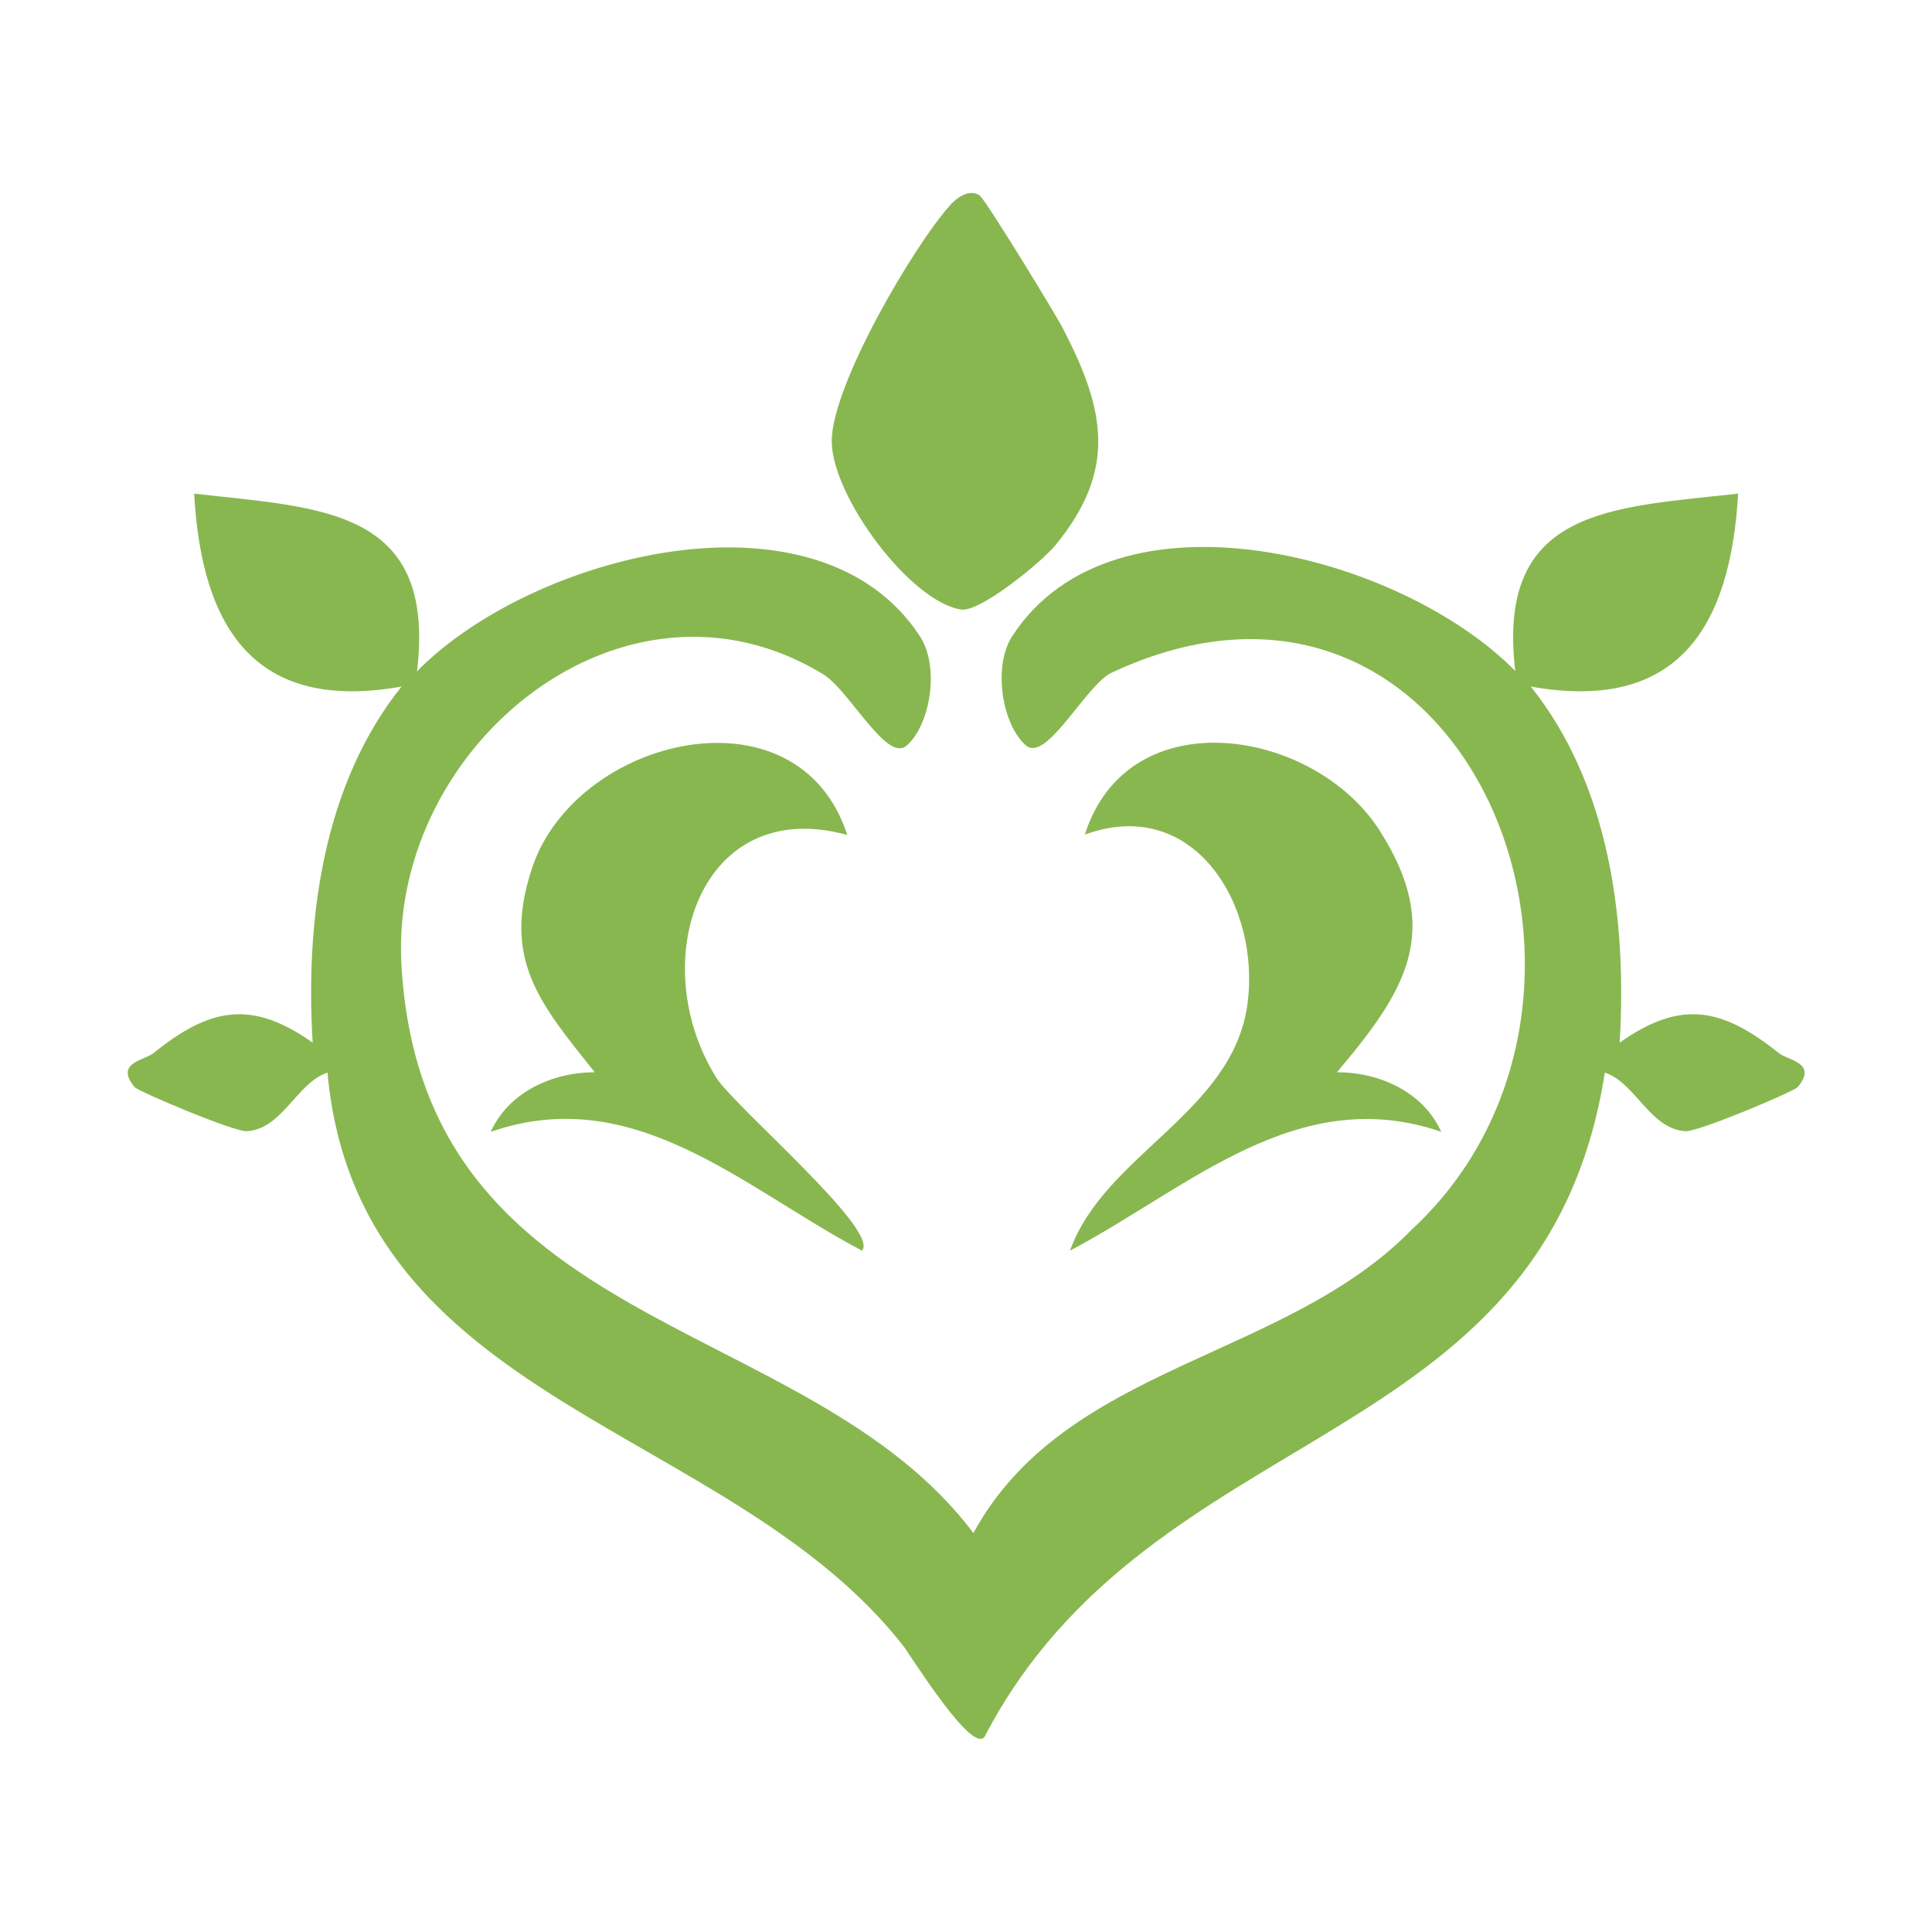
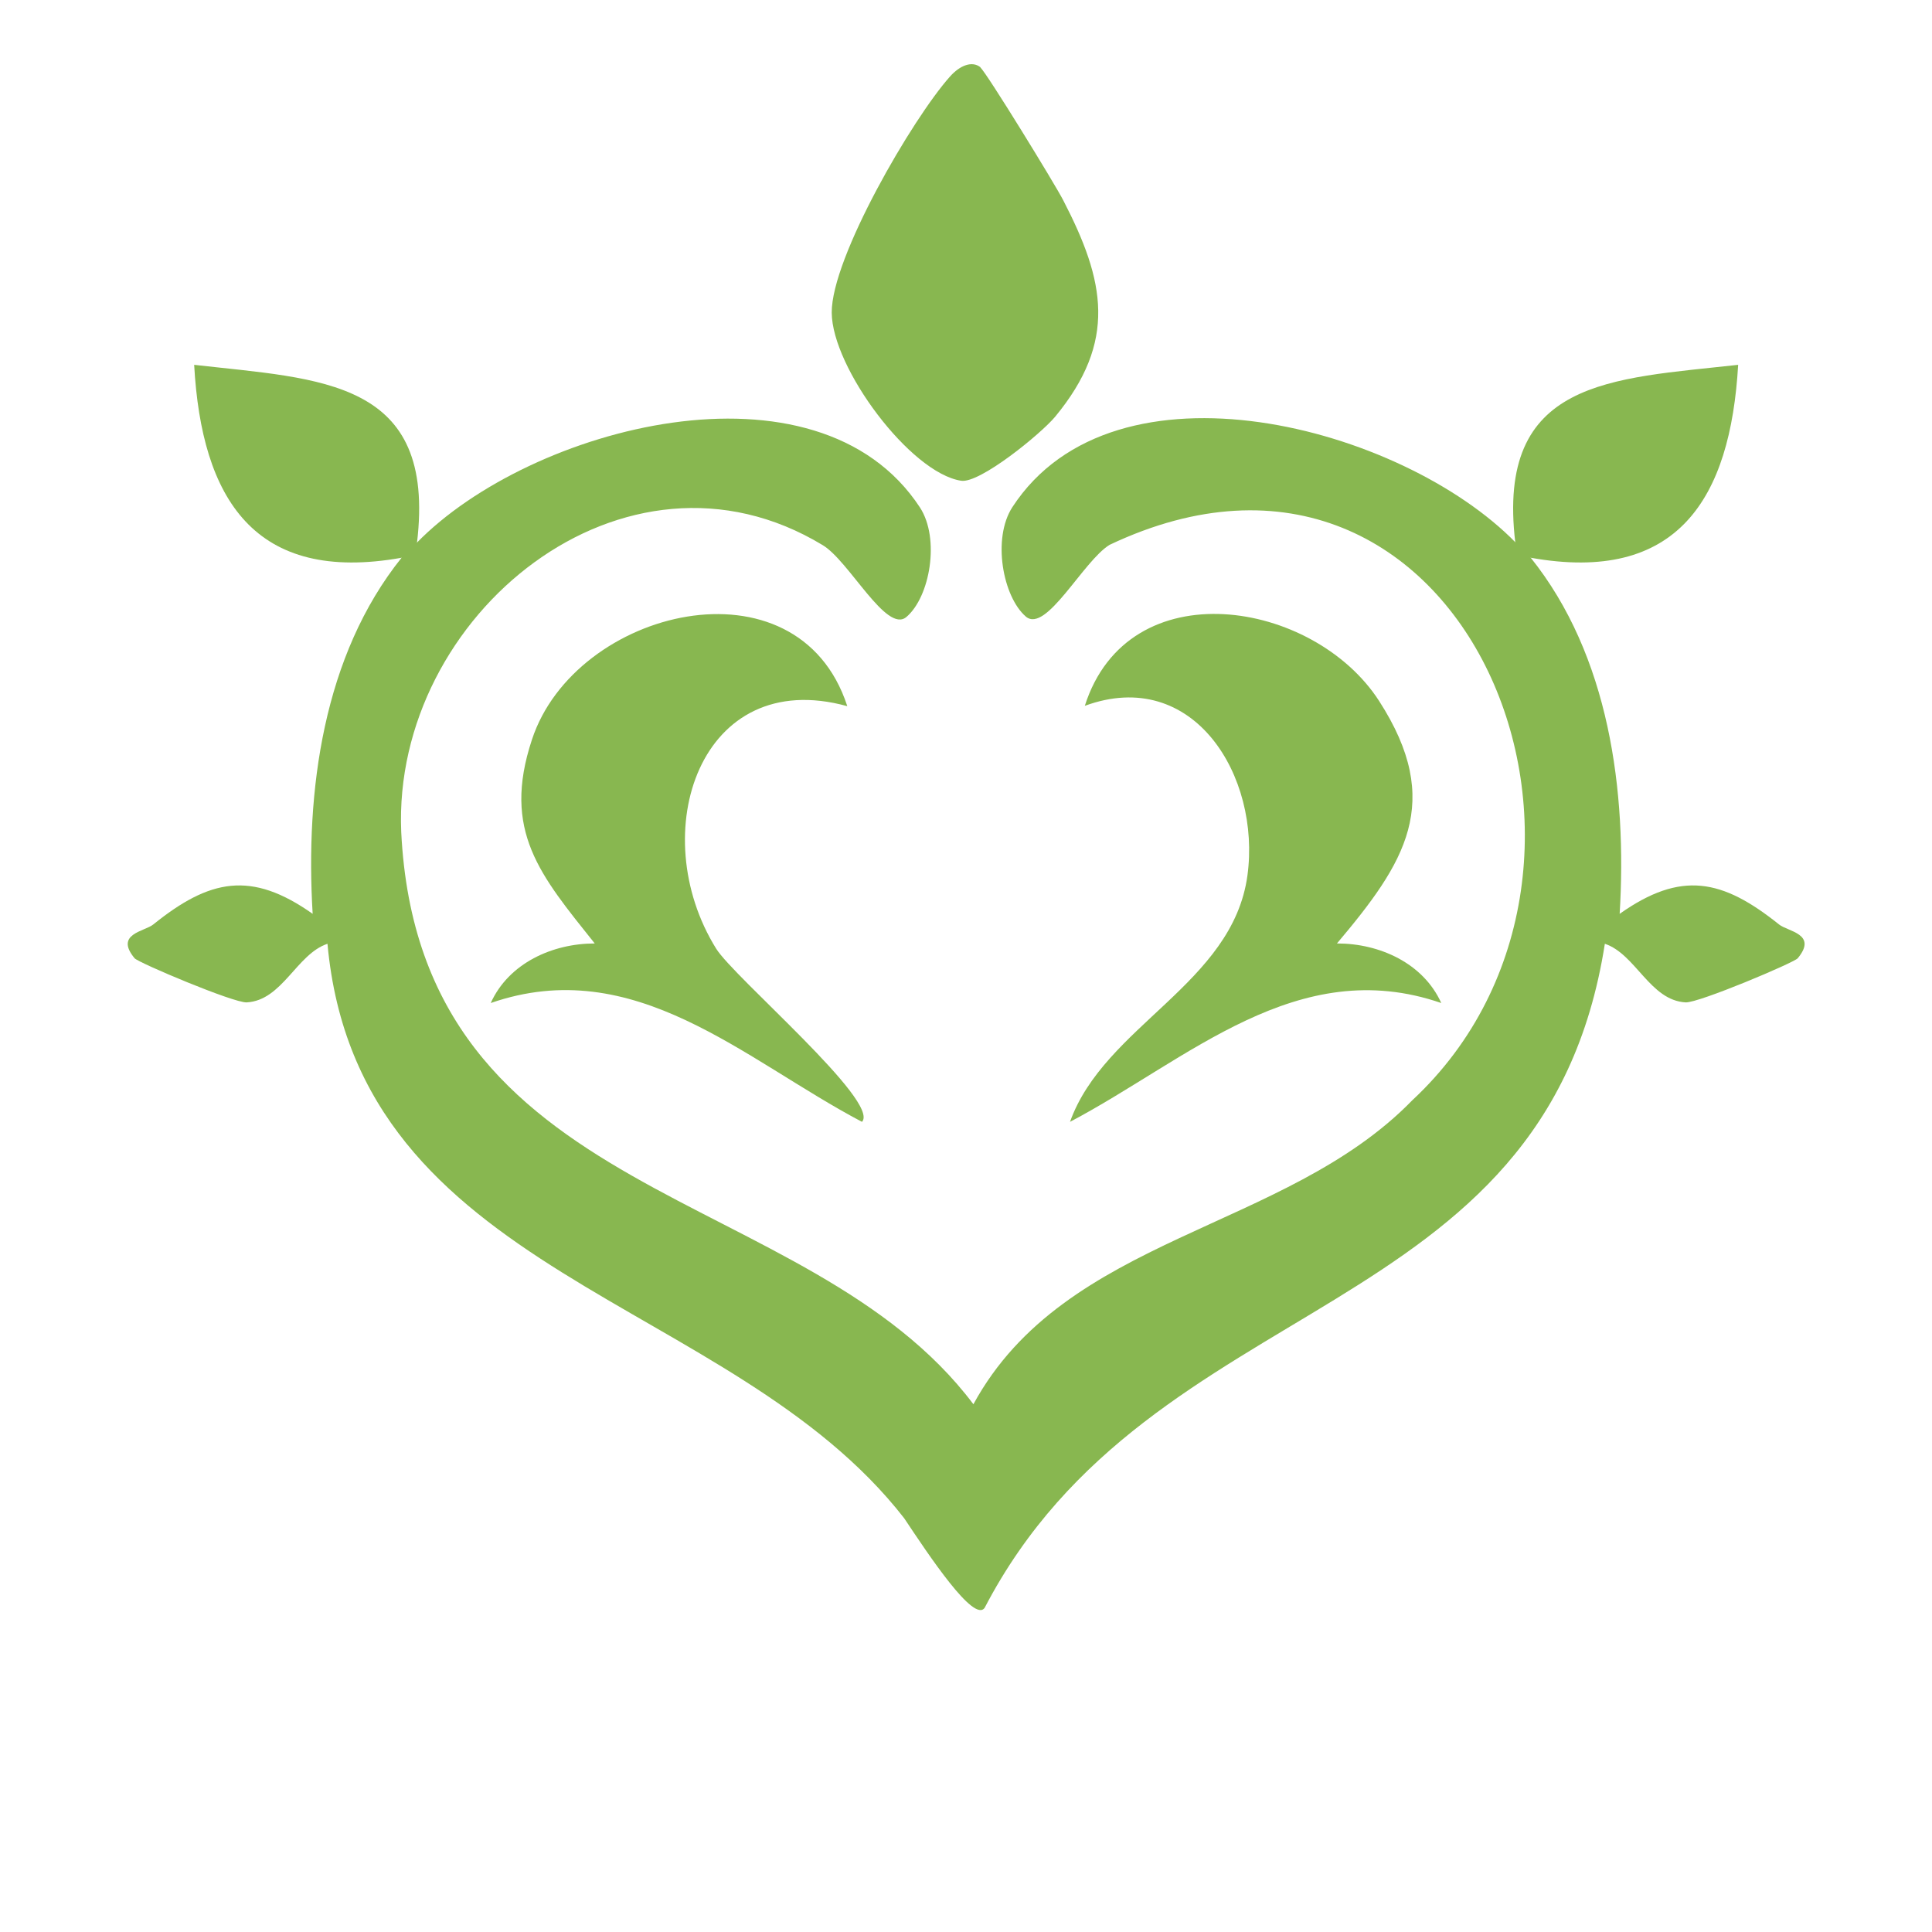
- <svg xmlns="http://www.w3.org/2000/svg" viewBox="18 18 60 60">
+ <svg xmlns="http://www.w3.org/2000/svg" viewBox="18 22 60 60">
  <path fill="#88b750" d="M30.94 38.86c3.53-3.62 12.44-5.97 15.63-1.1.63.97.31 2.78-.42 3.4-.62.53-1.78-1.74-2.6-2.23-6.14-3.72-13.37 2.17-13.09 8.9.57 11.66 12.58 10.88 17.77 17.78 2.86-5.25 9.67-5.37 13.63-9.44 7.79-7.25 1.64-22.48-9.4-17.25-.82.5-1.97 2.76-2.6 2.23-.72-.62-1.05-2.43-.42-3.4 3.18-4.88 12.09-2.52 15.63 1.1.67-.61.93-.34.46.46 2.45 3.05 3 7.26 2.77 11.07 1.91-1.35 3.19-1.08 4.95.33.27.22 1.21.29.58 1.05-.12.14-3.08 1.39-3.48 1.37-1.11-.06-1.55-1.5-2.51-1.82-1.87 11.95-14.05 10.62-19.26 20.62-.33.49-1.74-1.64-2.5-2.78-5.39-6.93-16.96-7.47-17.91-17.84-.96.32-1.4 1.76-2.51 1.82-.4.02-3.36-1.23-3.48-1.37-.63-.76.31-.83.58-1.05 1.75-1.41 3.04-1.68 4.95-.33-.23-3.81.32-8.02 2.77-11.07-.61-.67-.34-.93.46-.46Z" />
  <path fill="#88b750" d="M44.31 43.93c-4.57-1.26-6.3 3.94-4.07 7.53.56.9 5.11 4.76 4.53 5.38-3.68-1.94-7.06-5.24-11.53-3.69.56-1.24 1.92-1.85 3.23-1.85-1.69-2.12-2.89-3.49-1.95-6.33 1.34-4.08 8.25-5.76 9.79-1.05ZM59.53 51.3c1.31 0 2.67.61 3.23 1.85-4.47-1.54-7.85 1.75-11.53 3.69 1.07-2.99 5.05-4.28 5.51-7.65.42-3.08-1.67-6.51-5.05-5.27 1.35-4.24 7.11-3.3 9.14-.15s.8 5.03-1.31 7.53ZM48.45 24.1c.19.16 2.32 3.63 2.57 4.12 1.3 2.51 1.68 4.38-.25 6.72-.44.53-2.34 2.08-2.92 1.99-1.58-.24-4.01-3.51-4.02-5.22s2.51-6.03 3.67-7.33c.31-.35.69-.5.95-.29ZM30.94 38.86c-.15.15-.33.3-.46.46-4.58.82-6.22-1.83-6.45-5.99 3.94.45 7.53.44 6.92 5.53ZM65.06 38.86c-.61-5.09 2.98-5.09 6.92-5.53-.24 4.16-1.88 6.81-6.45 5.99-.13-.16-.31-.31-.46-.46Z" />
</svg>
